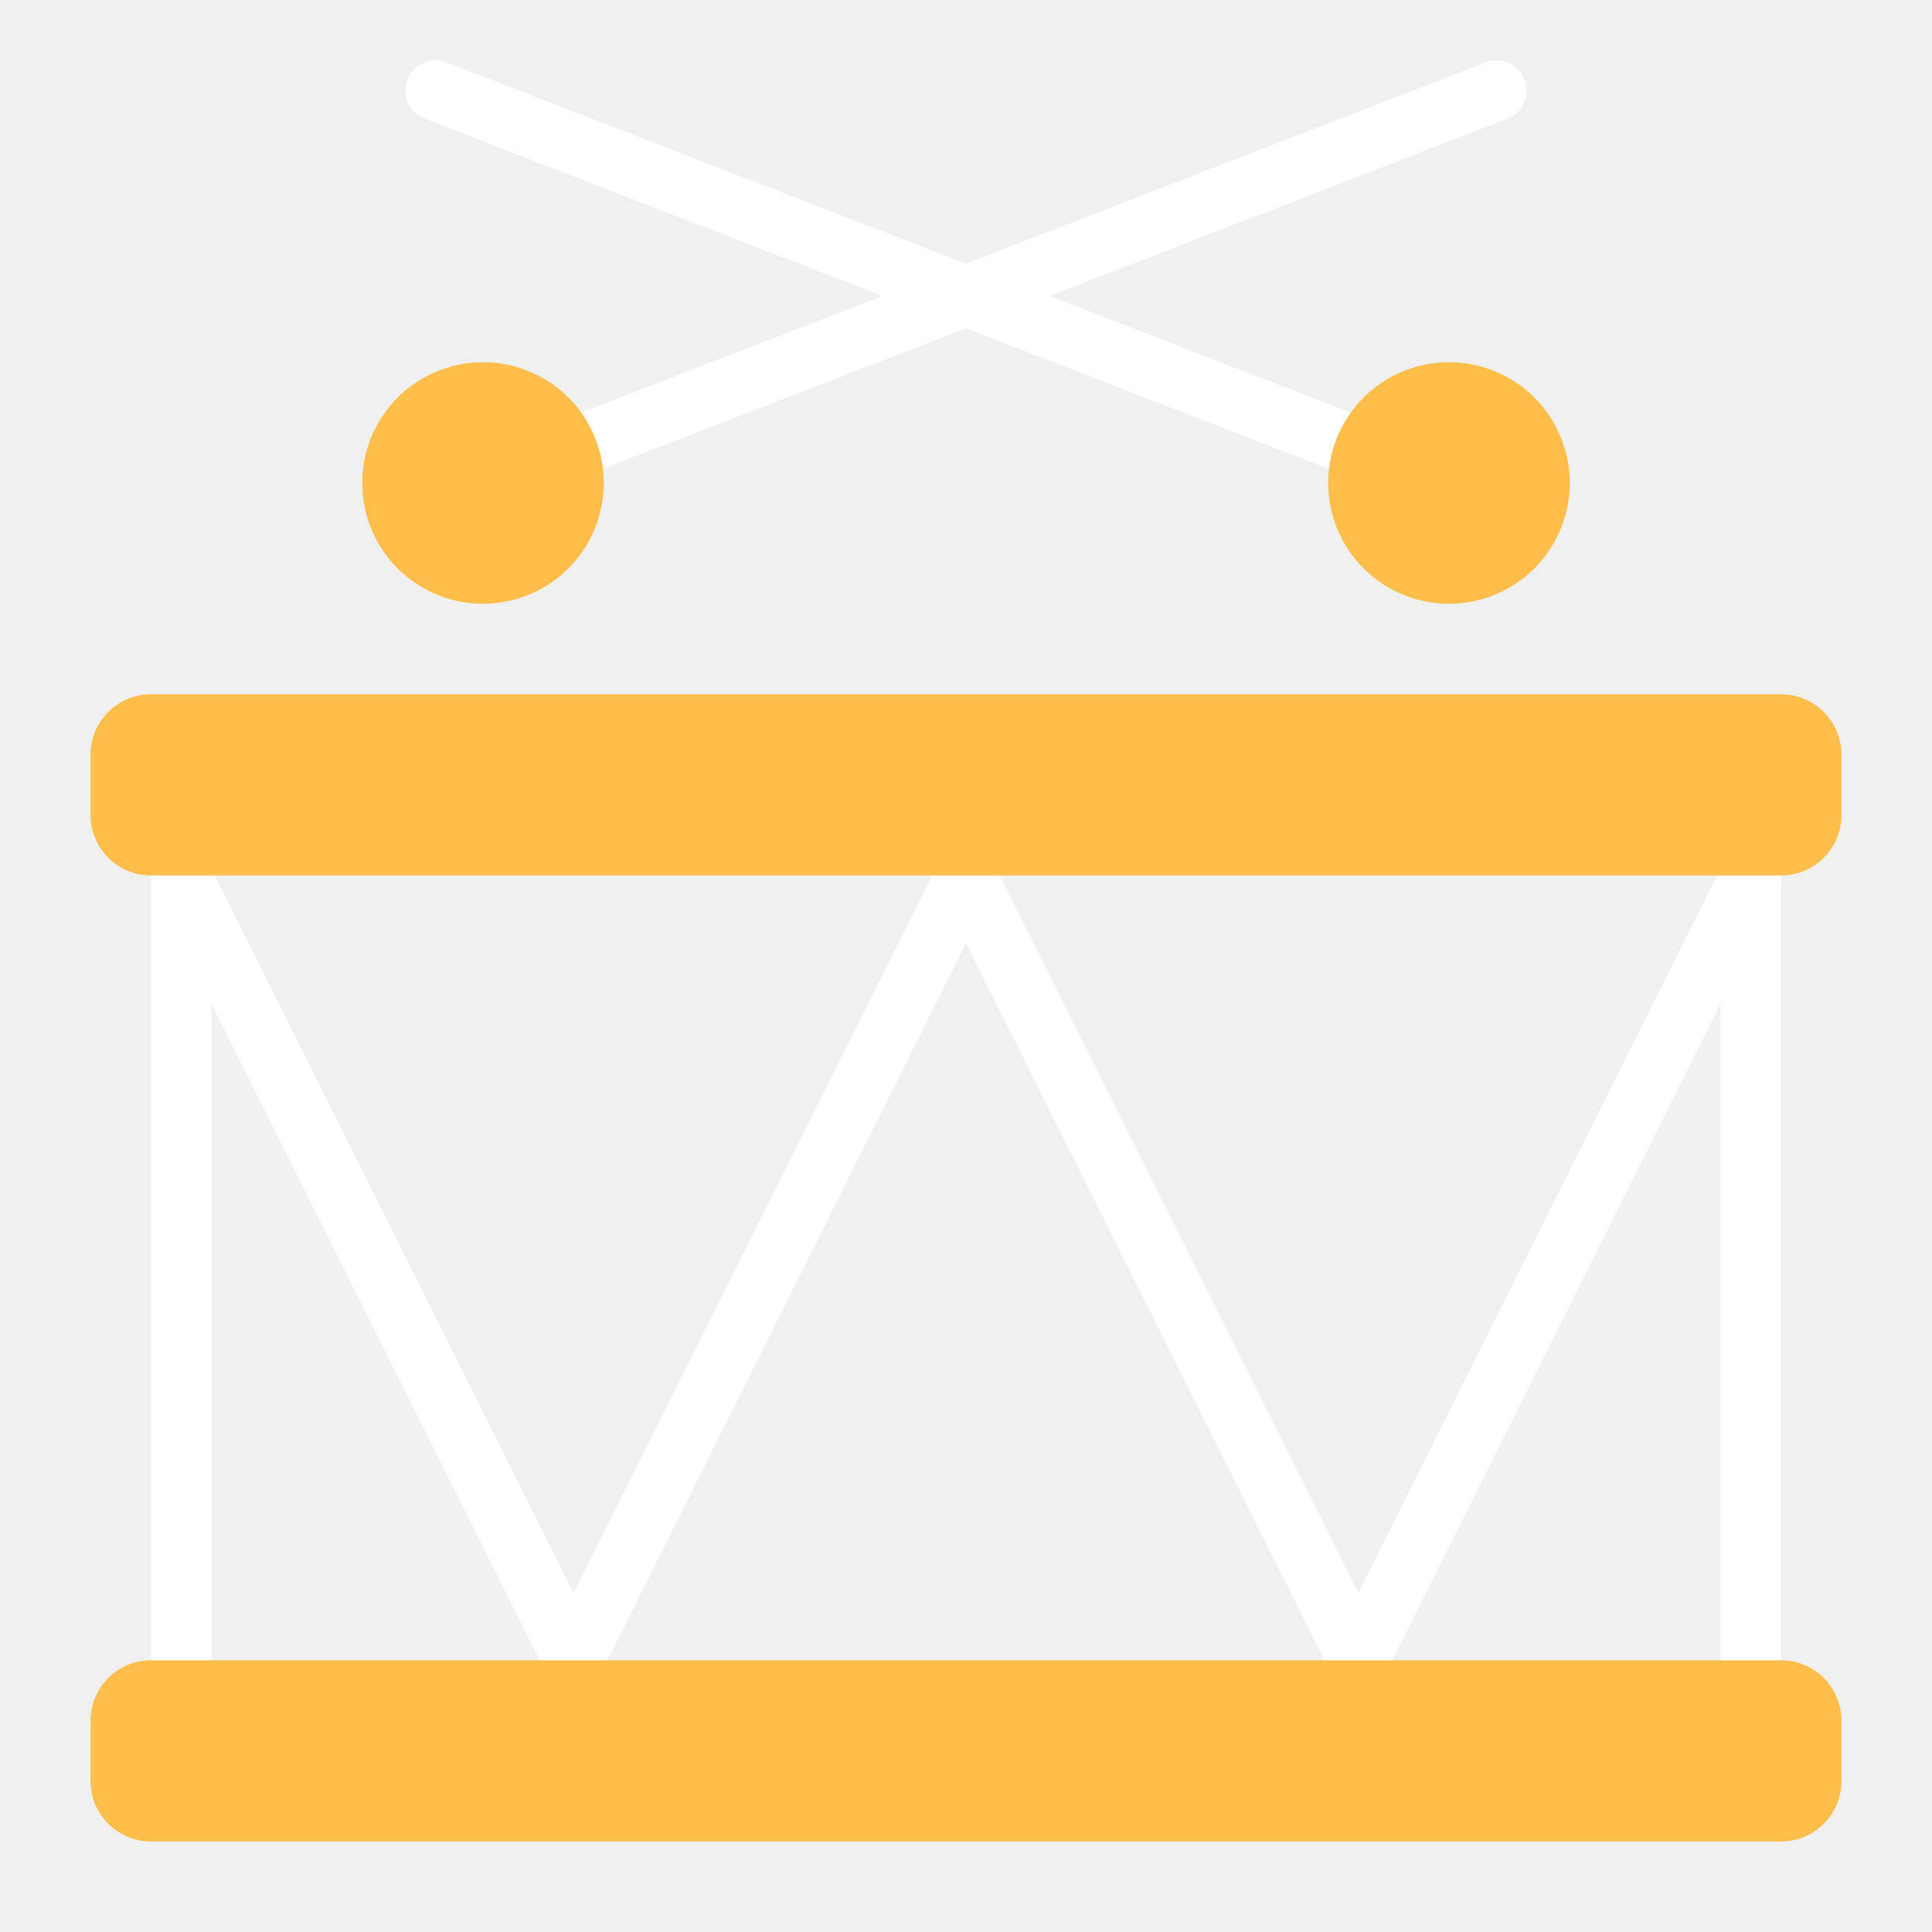
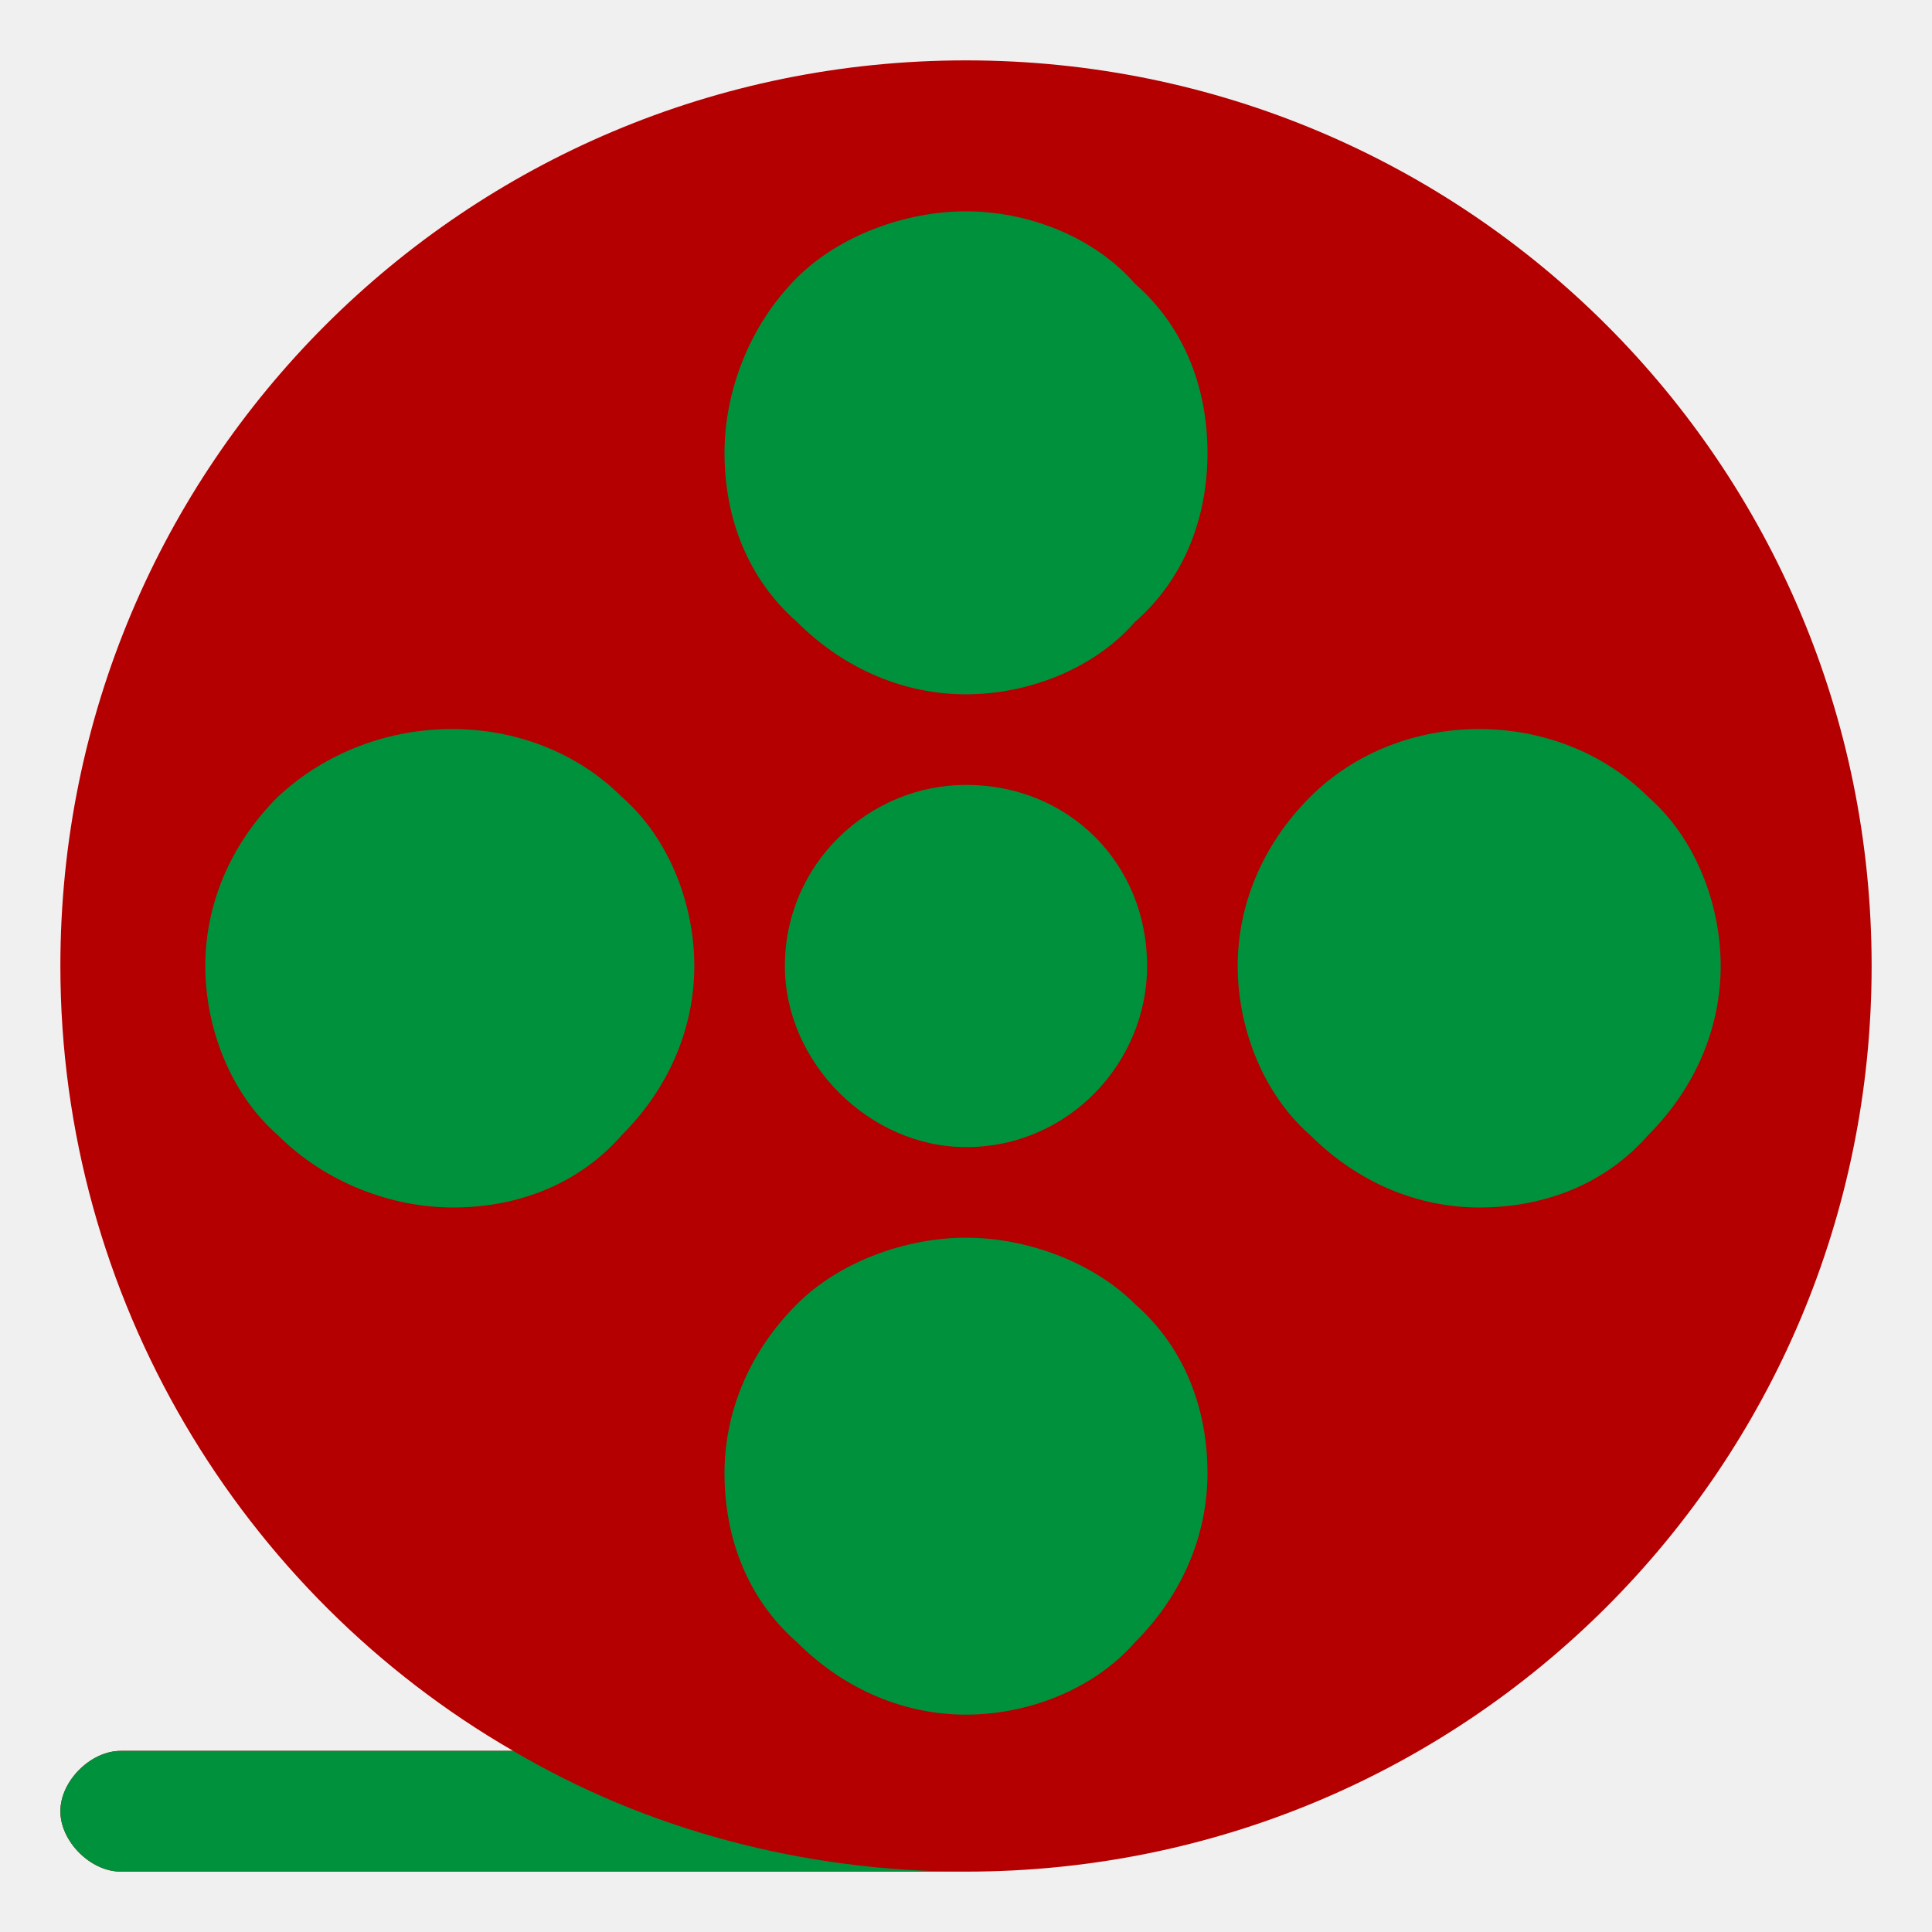
- <svg xmlns="http://www.w3.org/2000/svg" viewBox="0 0 64 64" id="duotone" fill="#ffffff">
+ <svg xmlns="http://www.w3.org/2000/svg" viewBox="0 0 32 32" enable-background="new 0 0 32 32" version="1.1" xml:space="preserve" fill="#000000">
  <g id="SVGRepo_bgCarrier" stroke-width="0" />
  <g id="SVGRepo_tracerCarrier" stroke-linecap="round" stroke-linejoin="round" />
  <g id="SVGRepo_iconCarrier">
-     <path d="M6,56a1,1,0,0,1-1-1V29a1,1,0,0,1,2,0V55A1,1,0,0,1,6,56Z" style="fill:#36363" />
-     <path d="M58,56a1,1,0,0,1-1-1V29a1,1,0,0,1,2,0V55A1,1,0,0,1,58,56Z" style="fill:#36363" />
-     <path d="M19,56a1,1,0,0,1-.9-.553l-13-26a1,1,0,0,1,1.79-.894l13,26A1,1,0,0,1,19,56Z" style="fill:#36363" />
-     <path d="M19,56a1,1,0,0,1-.894-1.447l13-26a1,1,0,0,1,1.79.894l-13,26A1,1,0,0,1,19,56Z" style="fill:#36363" />
-     <path d="M45,56a1,1,0,0,1-.9-.553l-13-26a1,1,0,1,1,1.79-.894l13,26A1,1,0,0,1,45,56Z" style="fill:#36363" />
-     <path d="M45,56a1,1,0,0,1-.894-1.447l13-26a1,1,0,0,1,1.79.894l-13,26A1,1,0,0,1,45,56Z" style="fill:#36363" />
-     <path d="M18.8,15.916a1,1,0,0,1-.361-1.933L49.21,2.067a1,1,0,0,1,.723,1.866L19.159,15.849A1,1,0,0,1,18.8,15.916Z" style="fill:#36363" />
-     <path d="M45.2,15.916a1,1,0,0,1-.361-.067L14.067,3.933a1,1,0,0,1,.723-1.866L45.563,13.983a1,1,0,0,1-.361,1.933Z" style="fill:#36363" />
-     <path d="M17.616,12.341a4,4,0,1,0,2.114,2.214A3.968,3.968,0,0,0,17.616,12.341Z" style="fill:#ffbd4a" />
-     <path d="M51.658,14.384a4,4,0,1,0,.071,3.06A3.964,3.964,0,0,0,51.658,14.384Z" style="fill:#ffbd4a" />
-     <rect height="6" rx="2" style="fill:#ffbd4a" width="58" x="3" y="55" />
-     <rect height="6" rx="2" style="fill:#ffbd4a" width="58" x="3" y="23" />
+     <g id="Home" />
+     <g id="Print" />
+     <g id="Mail" />
+     <g id="Camera" />
+     <g id="Video" />
+     <g id="Film" />
+     <g id="Message" />
+     <g id="Telephone" />
+     <g id="User" />
+     <g id="File" />
+     <g id="Folder" />
+     <g id="Map" />
+     <g id="Download" />
+     <g id="Upload" />
+     <g id="Video_Recorder" />
+     <g id="Schedule" />
+     <g id="Cart" />
+     <g id="Setting" />
+     <g id="Search" />
+     <g id="Pencils" />
+     <g id="Group" />
+     <g id="Record" />
+     <g id="Headphone" />
+     <g id="Music_Player" />
+     <g id="Sound_On" />
+     <g id="Sound_Off" />
+     <g id="Lock" />
+     <g id="Lock_open" />
+     <g id="Love" />
+     <g id="Favorite" />
+     <g id="Film_1_">
+       <path d="M16,1C7.7,1,1,7.7,1,16c0,5.5,3,10.4,7.5,13H2c-0.5,0-1,0.5-1,1s0.5,1,1,1h14c8.3,0,15-6.7,15-15 C31,7.7,24.3,1,16,1z" fill="#b40000" />
+       <g>
+         <path d="M2,29c-0.5,0-1,0.5-1,1s0.5,1,1,1h14c-2.7,0-5.3-0.7-7.5-2H2z" fill="#00913c" />
+         <path d="M16,19c1.7,0,3-1.4,3-3c0-1.7-1.3-3-3-3c-1.6,0-3,1.3-3,3C13,17.6,14.4,19,16,19z" fill="#00913c" />
+         <path d="M16,20.5c-1,0-2.1,0.4-2.8,1.1c-0.8,0.8-1.2,1.8-1.2,2.8c0,1.1,0.4,2.1,1.2,2.8c0.8,0.8,1.8,1.2,2.8,1.2 s2.1-0.4,2.8-1.2c0.8-0.8,1.2-1.8,1.2-2.8c0-1.1-0.4-2.1-1.2-2.8C18.1,20.9,17,20.5,16,20.5z" fill="#00913c" />
+         <path d="M27.3,13.2c-1.5-1.5-4.1-1.5-5.6,0c-0.8,0.8-1.2,1.8-1.2,2.8s0.4,2.1,1.2,2.8c0.8,0.8,1.8,1.2,2.8,1.2 c1.1,0,2.1-0.4,2.8-1.2c0.8-0.8,1.2-1.8,1.2-2.8S28.1,13.9,27.3,13.2z" fill="#00913c" />
+         <path d="M7.5,20c1.1,0,2.1-0.4,2.8-1.2c0.8-0.8,1.2-1.8,1.2-2.8s-0.4-2.1-1.2-2.8c-1.5-1.5-4.1-1.5-5.7,0 c-0.8,0.8-1.2,1.8-1.2,2.8s0.4,2.1,1.2,2.8C5.4,19.6,6.5,20,7.5,20z" fill="#00913c" />
+         <path d="M16,3.5c-1,0-2.1,0.4-2.8,1.1C12.4,5.4,12,6.5,12,7.5c0,1.1,0.4,2.1,1.2,2.8c0.8,0.8,1.8,1.2,2.8,1.2 s2.1-0.4,2.8-1.2C19.6,9.6,20,8.6,20,7.5c0-1.1-0.4-2.1-1.2-2.8C18.1,3.9,17,3.5,16,3.5z" fill="#00913c" />
+       </g>
+     </g>
+     <g id="Music" />
+     <g id="Puzzle" />
+     <g id="Turn_Off" />
+     <g id="Book" />
+     <g id="Save" />
+     <g id="Reload" />
+     <g id="Trash" />
+     <g id="Tag" />
+     <g id="Link" />
+     <g id="Like" />
+     <g id="Bad" />
+     <g id="Gallery" />
+     <g id="Add" />
+     <g id="Close" />
+     <g id="Forward" />
+     <g id="Back" />
+     <g id="Buy" />
+     <g id="Mac" />
+     <g id="Laptop" />
  </g>
</svg>
